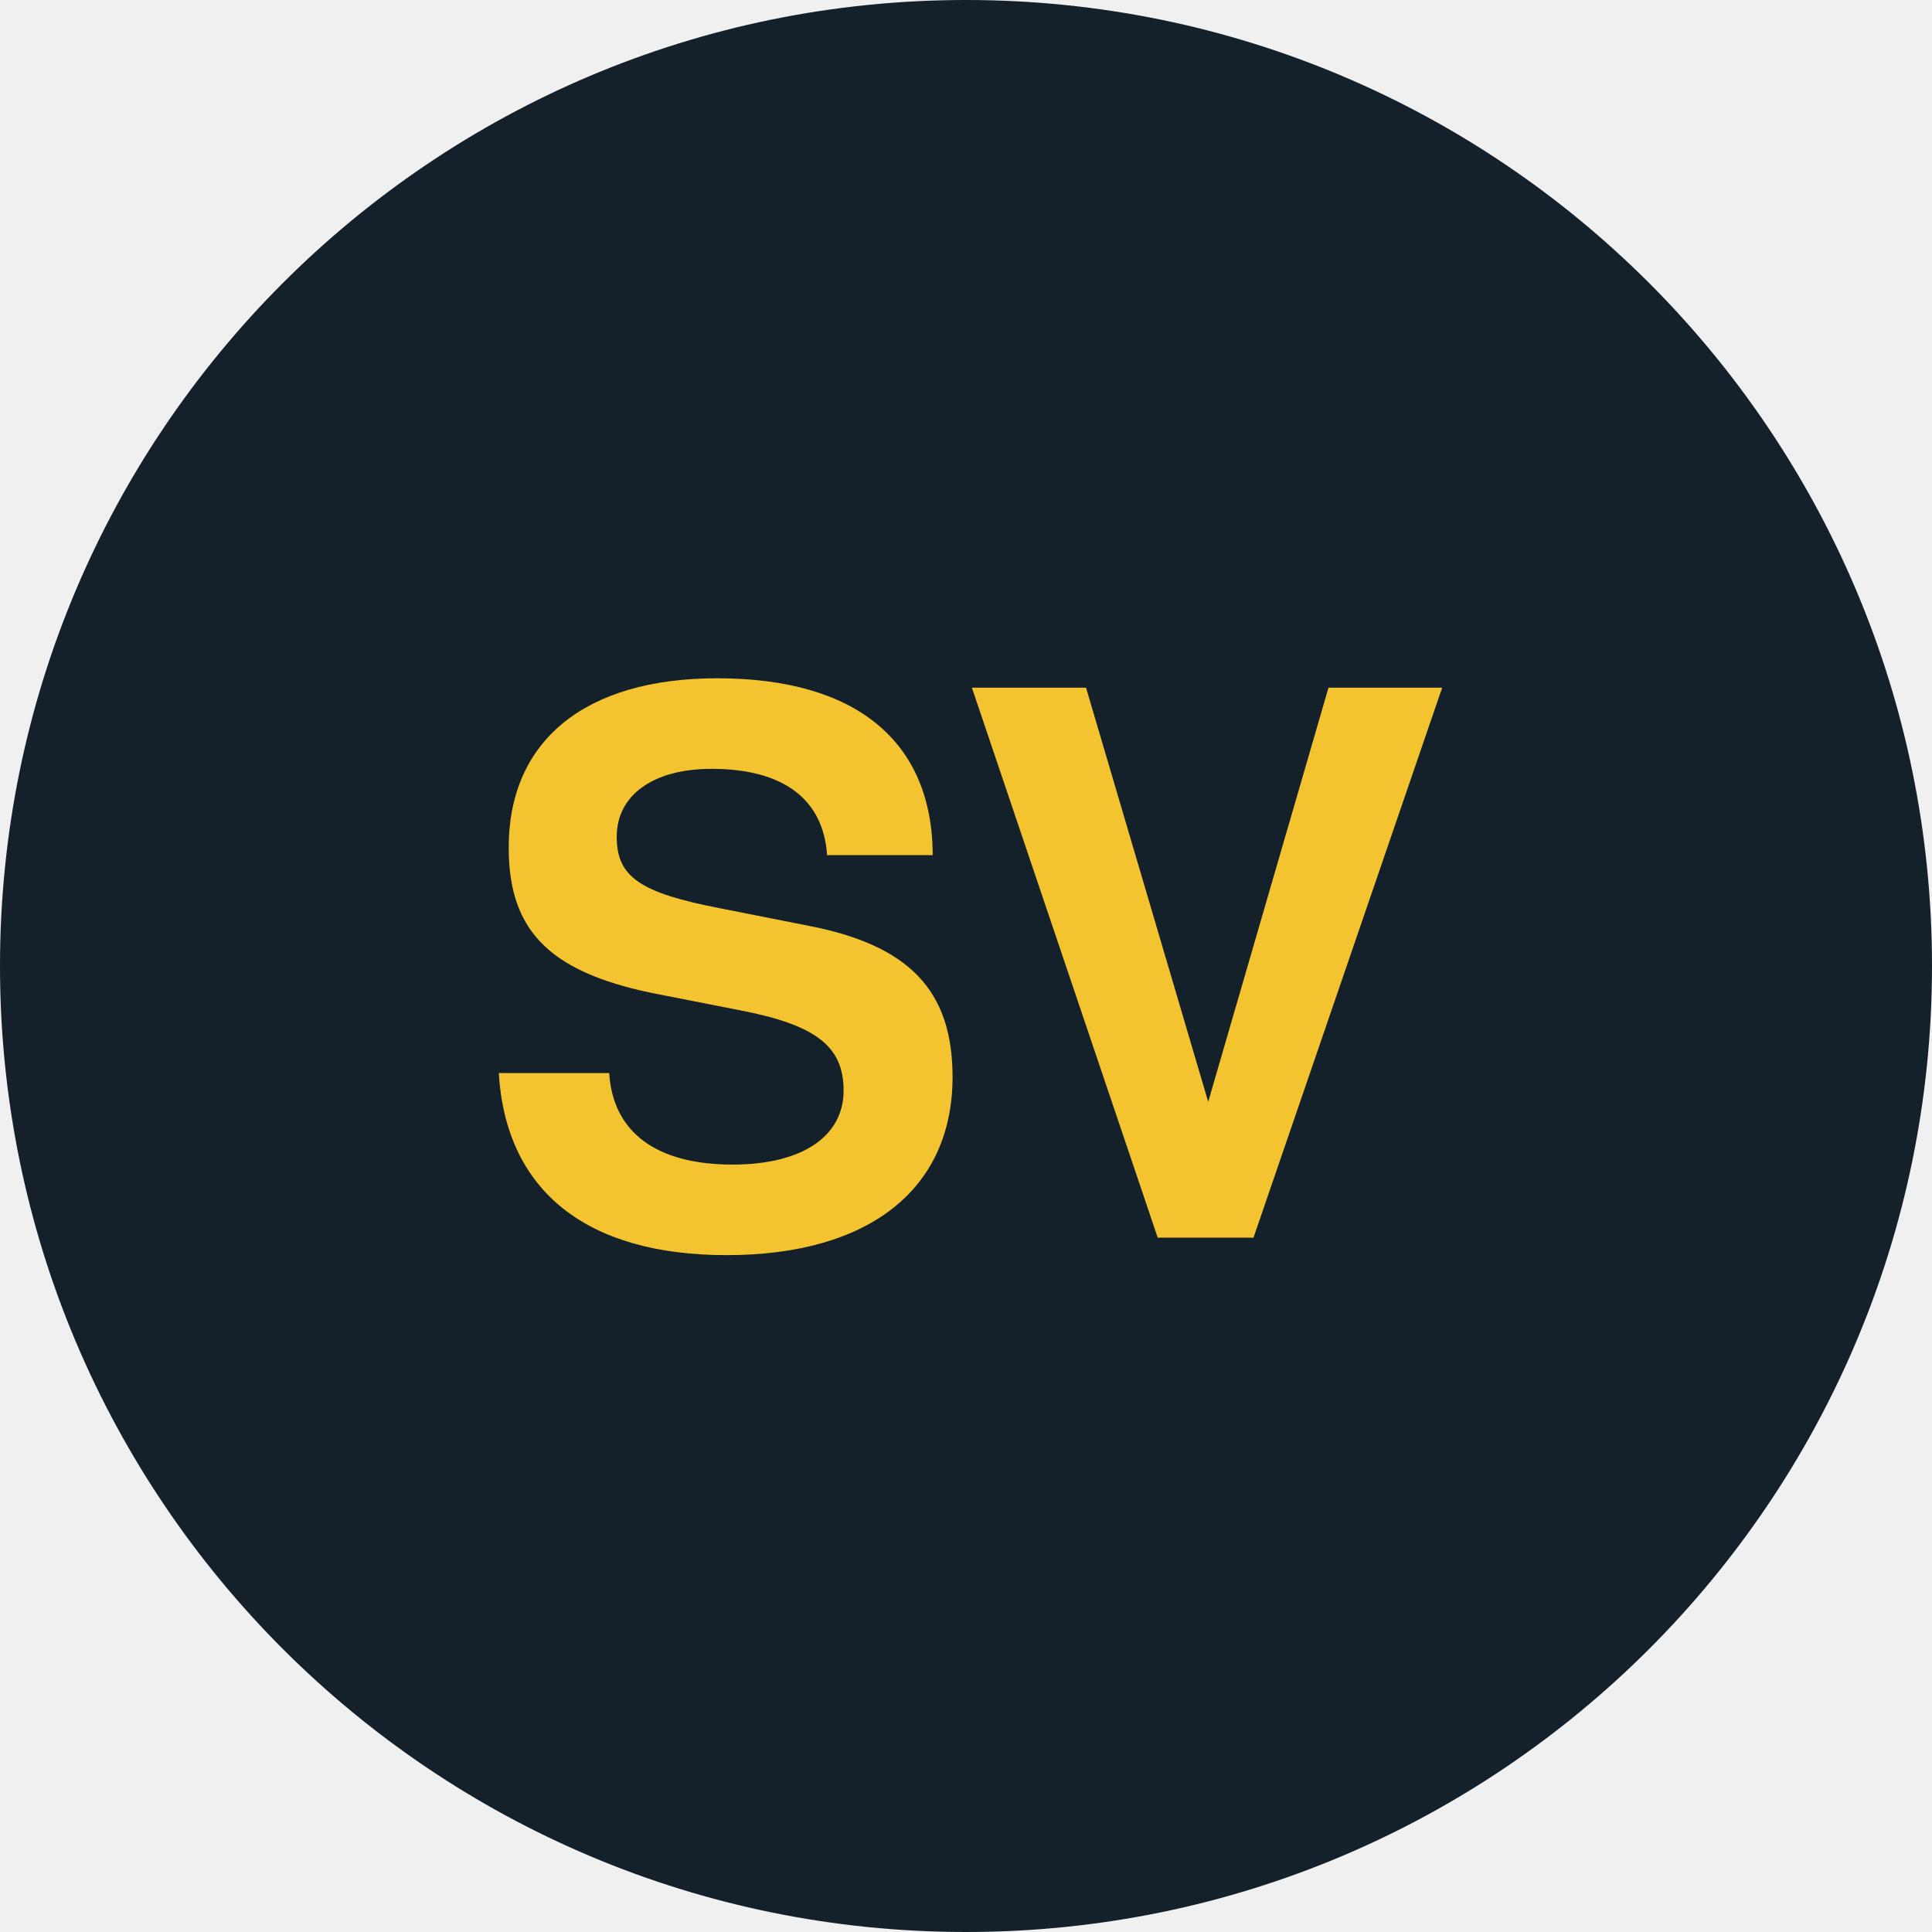
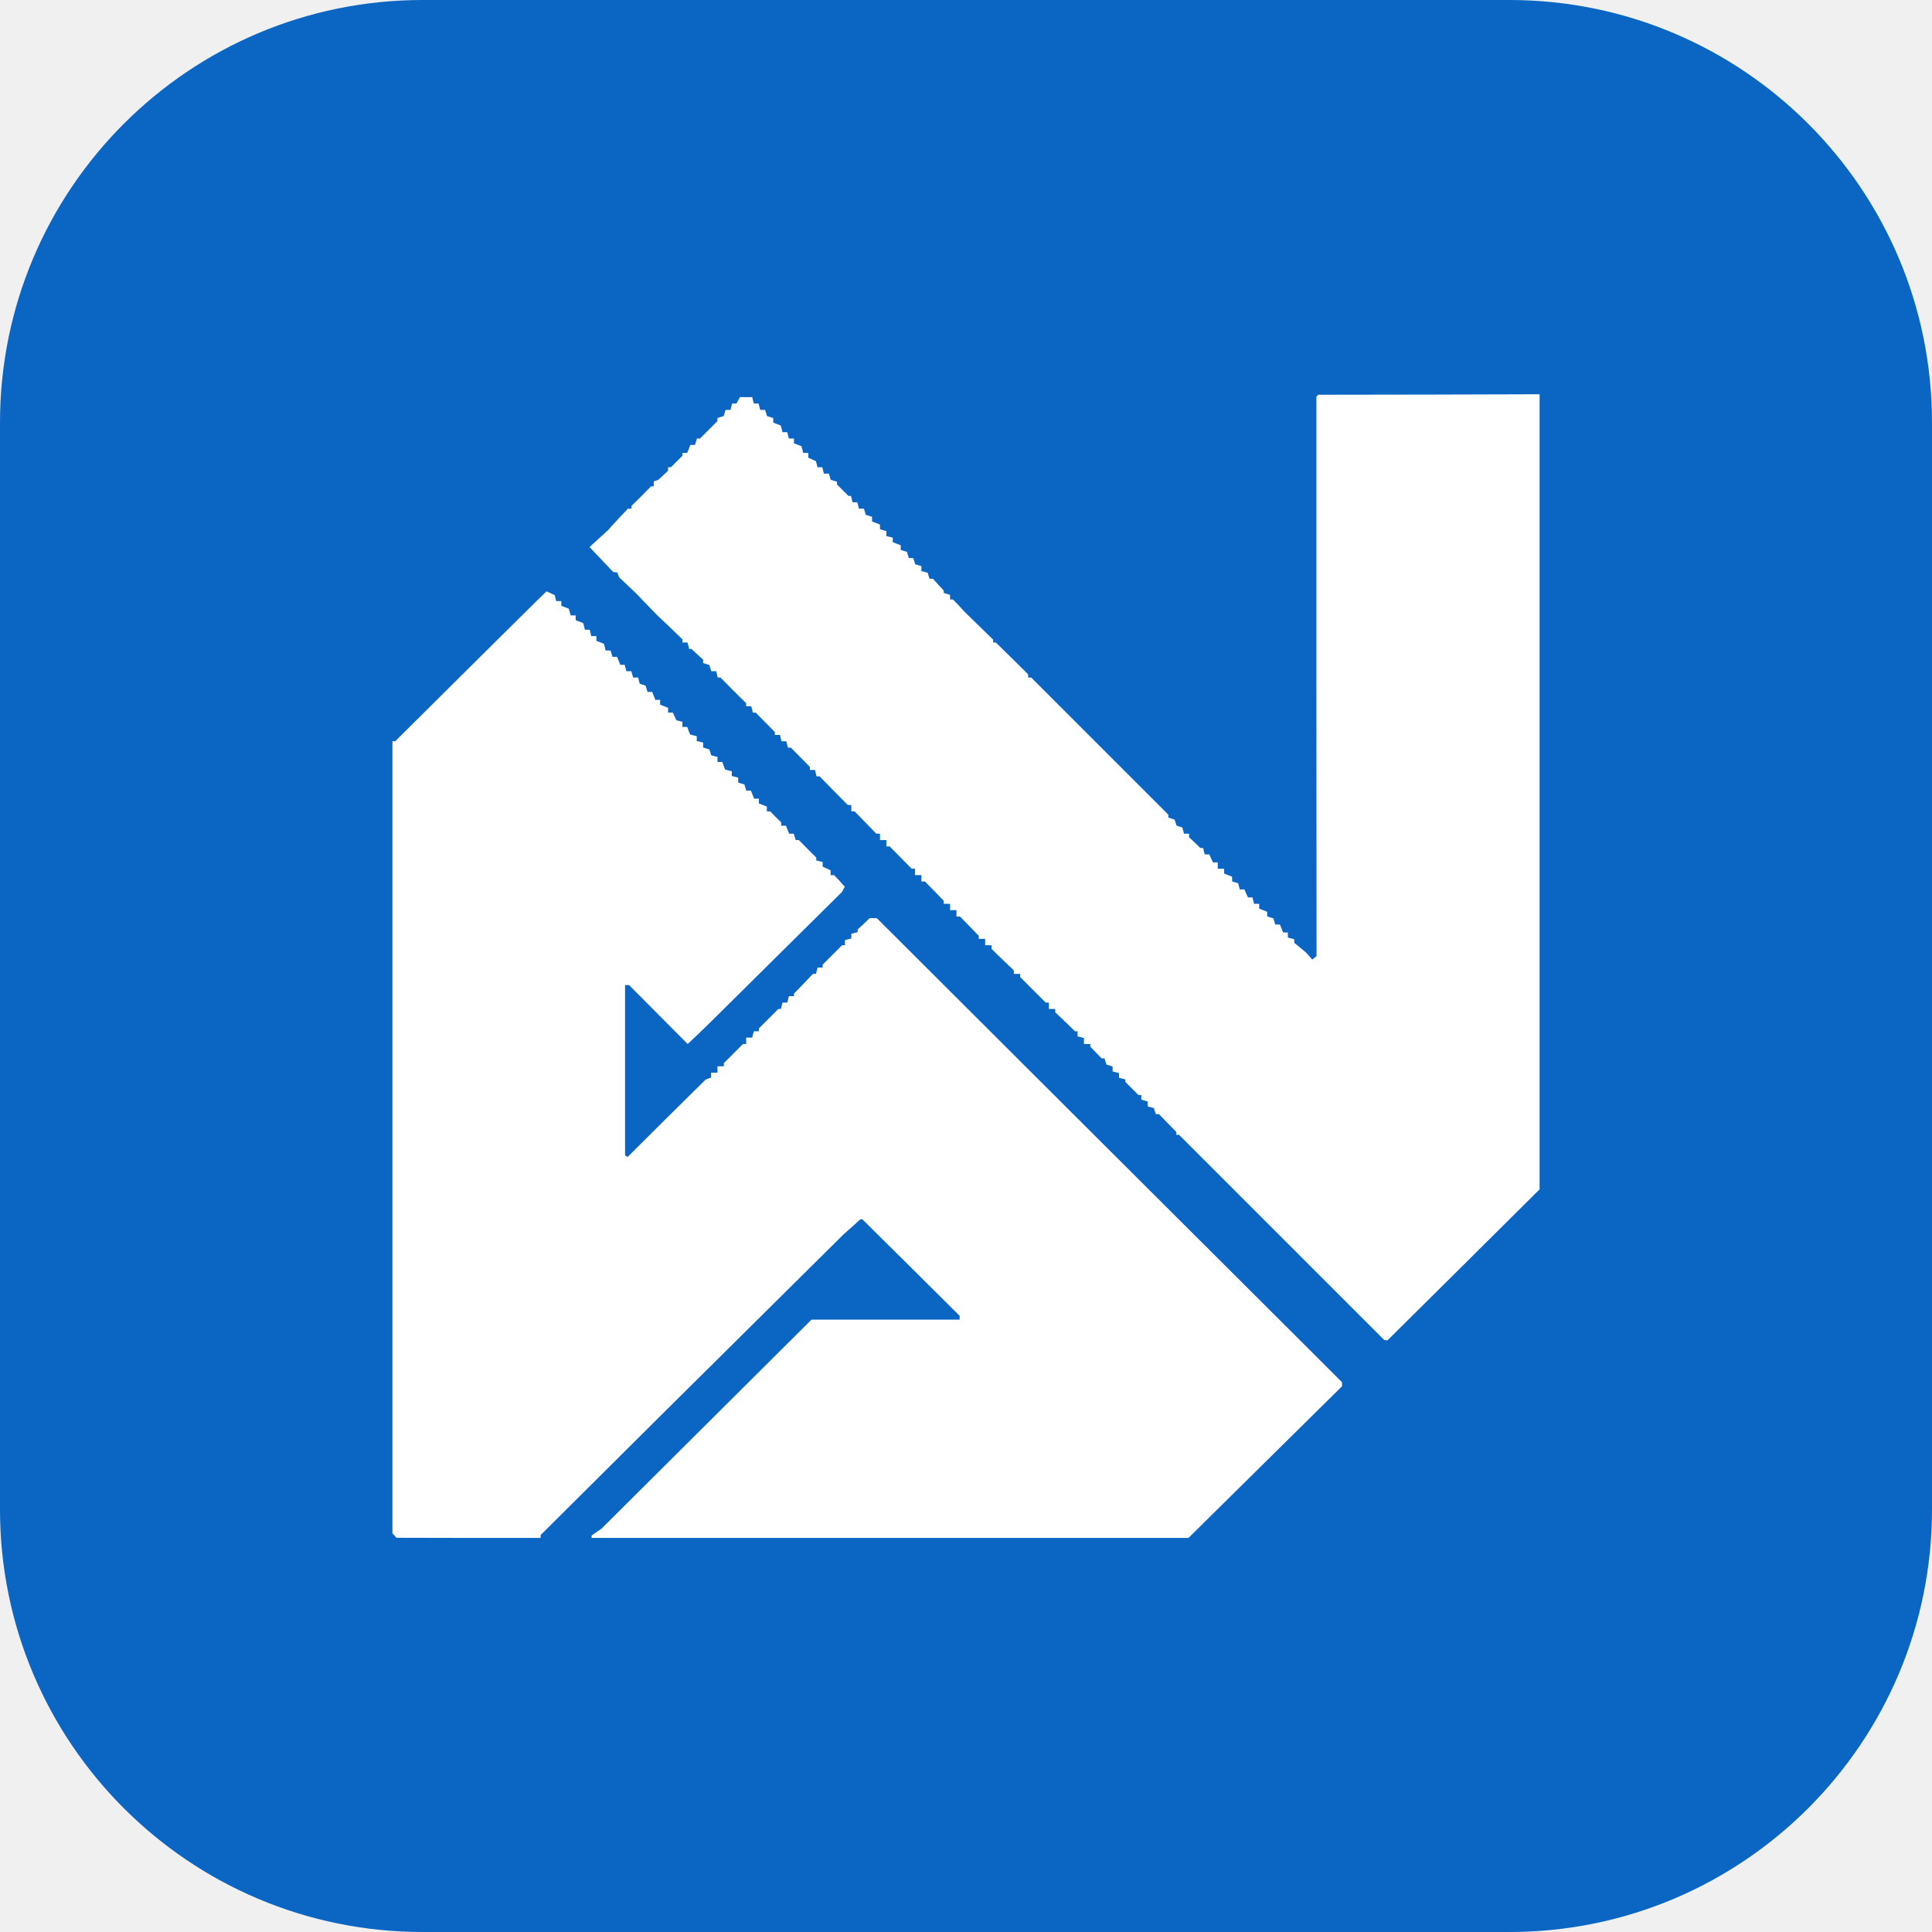
<svg xmlns="http://www.w3.org/2000/svg" viewBox="0 0 64 64">
-   <circle cx="32" cy="32" r="32" fill="#14212b" />
-   <text x="32" y="41" text-anchor="middle" font-family="Helvetica, Arial, sans-serif" font-weight="800" font-size="25" fill="#f4c430">SV</text>
+   <rect width="64" height="64" rx="14" fill="#0A66C2" />
+   <g transform="translate(13.00 13.05) scale(0.05278)">
+     <path fill="#fff" d="M47.8 718.0L2.5 717.9L1.3 716.5L0.0 715.1L0.0 466.5L0.0 218.0L0.9 218.0L1.7 218.0L45.8 174.2L89.9 130.5L93.3 127.2L96.7 123.9L99.3 125.1L101.8 126.2L102.3 128.1L102.8 130.0L104.4 130.0L106.0 130.0L106.0 131.5L106.0 133.0L108.4 133.9L110.7 134.8L111.3 136.9L111.8 139.0L113.4 139.0L115.0 139.0L115.0 140.5L115.0 142.0L117.4 142.9L119.7 143.8L120.3 145.9L120.8 148.0L122.3 148.0L123.8 148.0L124.3 150.0L124.8 152.0L126.4 152.0L128.0 152.0L128.0 153.5L128.0 155.0L130.4 155.9L132.7 156.8L133.3 158.9L133.8 161.0L135.3 161.0L136.9 161.0L137.5 163.0L138.1 165.0L139.6 165.0L141.0 165.0L142.0 167.5L143.0 170.0L144.4 170.0L145.8 170.0L146.3 172.0L146.8 174.0L148.3 174.0L149.9 174.0L150.5 176.0L151.1 178.0L152.7 178.0L154.2 178.0L154.7 180.0L155.2 181.9L157.1 182.5L158.9 183.1L159.5 185.1L160.1 187.0L161.6 187.0L163.0 187.0L164.0 189.5L165.0 192.0L166.5 192.0L168.0 192.0L168.0 193.5L168.0 195.0L170.5 196.0L173.0 197.0L173.0 198.5L173.0 200.0L174.5 200.0L176.0 200.0L177.1 202.4L178.2 204.8L180.1 205.3L182.0 205.8L182.0 207.4L182.0 209.0L183.5 209.0L185.0 209.0L185.9 211.4L186.8 213.7L188.9 214.3L191.0 214.8L191.0 216.3L191.0 217.8L193.0 218.3L195.0 218.8L195.0 220.3L195.0 221.9L196.9 222.5L198.9 223.1L199.5 224.9L200.1 226.8L202.0 227.3L204.0 227.8L204.0 229.4L204.0 231.0L205.5 231.0L207.0 231.0L207.9 233.4L208.8 235.7L210.9 236.3L213.0 236.8L213.0 238.3L213.0 239.8L215.0 240.3L217.0 240.8L217.0 242.3L217.0 243.9L218.9 244.5L220.9 245.1L221.5 247.1L222.1 249.0L223.6 249.0L225.0 249.0L226.0 251.5L227.0 254.0L228.5 254.0L230.0 254.0L230.0 255.5L230.0 257.0L232.5 258.0L235.0 259.0L235.0 260.5L235.0 262.0L236.0 262.0L237.1 262.0L240.5 265.5L244.0 268.9L244.0 270.0L244.0 271.0L245.5 271.0L247.0 271.0L248.0 273.5L249.0 276.0L250.4 276.0L251.9 276.0L252.5 278.0L253.1 280.0L254.1 280.0L255.1 280.0L260.5 285.5L266.0 291.0L266.0 291.9L266.0 292.8L268.0 293.3L270.0 293.8L270.0 295.2L270.0 296.7L272.5 297.8L275.0 299.0L275.0 300.5L275.0 302.0L276.1 302.0L277.2 302.0L280.6 305.6L283.9 309.3L283.0 310.9L282.2 312.5L240.8 353.5L199.4 394.5L192.4 401.3L185.3 408.0L166.9 389.5L148.5 371.0L147.2 371.0L146.0 371.0L146.0 424.4L146.0 477.9L146.8 478.4L147.6 478.9L172.0 454.6L196.5 430.4L198.2 429.7L200.0 429.1L200.0 427.5L200.0 426.0L202.0 426.0L204.0 426.0L204.0 424.0L204.0 422.0L206.0 422.0L208.0 422.0L208.0 421.0L208.0 420.0L214.0 414.0L220.0 408.0L221.0 408.0L222.0 408.0L222.0 406.0L222.0 404.0L223.9 404.0L225.8 404.0L226.3 402.0L226.8 400.0L228.4 400.0L230.0 400.0L230.0 399.1L230.0 398.2L236.1 392.1L242.2 386.0L243.0 386.0L243.8 386.0L244.3 384.0L244.8 382.0L246.3 382.0L247.8 382.0L248.3 380.0L248.8 378.0L250.4 378.0L252.0 378.0L252.0 377.2L252.0 376.4L258.0 370.2L263.9 364.0L264.9 364.0L265.8 364.0L266.3 362.0L266.8 360.0L268.4 360.0L270.0 360.0L270.0 359.1L270.0 358.2L276.1 352.1L282.2 346.0L283.1 346.0L284.0 346.0L284.0 344.4L284.0 342.8L286.0 342.3L288.0 341.8L288.0 340.3L288.0 338.8L290.0 338.3L292.0 337.8L292.0 336.9L292.0 336.1L295.8 332.6L299.5 329.0L301.8 329.0L304.0 329.0L441.1 465.8L578.2 602.5L587.1 611.4L596.0 620.3L596.0 621.5L596.0 622.8L547.8 670.4L499.6 718.0L312.3 718.0L125.0 718.0L125.0 717.2L125.0 716.5L128.1 714.3L131.2 712.2L197.1 646.6L263.0 581.0L309.5 581.0L356.0 581.0L356.0 579.8L356.0 578.6L325.5 548.3L294.9 518.0L294.3 518.0L293.7 518.0L288.4 522.8L283.1 527.5L226.8 583.3L170.5 639.1L131.8 677.6L93.0 716.2L93.0 717.1L93.0 718.0L47.8 718.0ZM623.5 593.9L622.5 593.8L558.1 529.4L493.7 465.0L492.8 465.0L492.0 465.0L492.0 464.1L492.0 463.2L486.5 457.6L481.1 452.0L480.1 452.0L479.1 452.0L478.5 450.1L477.9 448.2L476.0 447.7L474.0 447.2L474.0 445.7L474.0 444.1L472.0 443.5L470.0 442.9L470.0 441.4L470.0 440.0L469.1 440.0L468.2 440.0L464.1 435.9L460.0 431.8L460.0 431.0L460.0 430.2L458.0 429.7L456.0 429.2L456.0 427.7L456.0 426.2L454.0 425.7L452.0 425.2L452.0 423.7L452.0 422.1L450.1 421.5L448.1 420.9L447.5 418.9L446.9 417.0L446.0 417.0L445.1 417.0L441.5 413.3L438.0 409.7L438.0 408.8L438.0 408.0L436.0 408.0L434.0 408.0L434.0 406.1L434.0 404.2L432.0 403.7L430.0 403.2L430.0 401.6L430.0 400.0L429.2 400.0L428.4 400.0L422.2 394.0L416.0 388.1L416.0 387.0L416.0 386.0L414.0 386.0L412.0 386.0L412.0 384.0L412.0 382.0L411.0 382.0L410.0 382.0L402.0 374.0L394.0 366.0L394.0 365.0L394.0 364.0L392.0 364.0L390.0 364.0L390.0 362.9L390.0 361.8L383.0 355.1L376.0 348.3L376.0 347.1L376.0 346.0L374.0 346.0L372.0 346.0L372.0 344.0L372.0 342.0L370.0 342.0L368.0 342.0L368.0 341.0L368.0 340.1L362.1 334.0L356.2 328.0L355.1 328.0L354.0 328.0L354.0 326.0L354.0 324.0L352.0 324.0L350.0 324.0L350.0 322.0L350.0 320.0L348.0 320.0L346.0 320.0L346.0 319.0L346.0 318.1L340.1 312.0L334.2 306.0L333.1 306.0L332.0 306.0L332.0 304.0L332.0 302.0L330.0 302.0L328.0 302.0L328.0 300.0L328.0 298.0L327.0 298.0L325.9 298.0L319.0 291.0L312.1 284.0L311.0 284.0L310.0 284.0L310.0 282.0L310.0 280.0L308.0 280.0L306.0 280.0L306.0 278.0L306.0 276.0L304.8 276.0L303.7 276.0L296.9 269.0L290.1 262.0L289.0 262.0L288.0 262.0L288.0 260.0L288.0 258.0L286.9 258.0L285.8 258.0L276.9 249.0L268.1 240.0L267.2 240.0L266.2 240.0L265.7 238.0L265.2 236.0L263.6 236.0L262.0 236.0L262.0 235.0L262.0 234.1L256.0 228.0L250.1 222.0L249.2 222.0L248.2 222.0L247.7 220.0L247.2 218.0L245.7 218.0L244.2 218.0L243.7 216.0L243.2 214.0L241.6 214.0L240.0 214.0L240.0 213.1L240.0 212.2L234.0 206.1L228.0 200.0L227.1 200.0L226.2 200.0L225.7 198.0L225.2 196.0L223.6 196.0L222.0 196.0L222.0 195.1L222.0 194.1L213.9 186.1L205.9 178.0L205.1 178.0L204.2 178.0L203.7 176.0L203.2 174.0L201.7 174.0L200.1 174.0L199.5 172.1L198.9 170.1L196.9 169.5L195.0 168.9L195.0 167.8L195.0 166.8L191.3 163.4L187.6 160.0L186.9 160.0L186.2 160.0L185.7 158.0L185.2 156.0L183.6 156.0L182.0 156.0L182.0 155.0L182.0 154.0L173.9 146.2L165.8 138.5L162.7 135.3L159.5 132.0L156.4 128.8L153.3 125.5L147.8 120.3L142.3 115.1L141.7 113.6L141.1 112.0L139.8 111.9L138.5 111.7L131.1 103.9L123.7 96.1L129.5 90.8L135.3 85.5L136.4 84.3L137.5 83.0L142.6 77.5L147.8 72.0L148.9 72.0L150.0 72.0L150.0 71.2L150.0 70.3L156.2 64.2L162.3 58.0L163.2 58.0L164.0 58.0L164.0 56.5L164.0 54.9L165.5 54.4L167.0 53.8L170.0 51.0L173.0 48.2L173.0 47.1L173.0 46.0L173.9 46.0L174.8 46.0L178.4 42.4L182.0 38.8L182.0 37.9L182.0 37.0L183.5 37.0L185.0 37.0L186.0 34.5L187.0 32.0L188.4 32.0L189.9 32.0L190.5 30.0L191.1 28.0L192.0 28.0L193.0 28.0L198.5 22.5L204.0 17.0L204.0 16.0L204.0 15.1L205.9 14.5L207.9 13.9L208.5 11.9L209.1 10.0L210.7 10.0L212.2 10.0L212.7 8.0L213.2 6.0L214.6 6.0L215.9 6.0L217.0 4.0L218.1 2.0L221.9 2.0L225.8 2.0L226.3 4.0L226.8 6.0L228.3 6.0L229.8 6.0L230.3 8.0L230.8 10.0L232.3 10.0L233.9 10.0L234.5 11.9L235.1 13.9L237.1 14.5L239.0 15.1L239.0 16.6L239.0 18.0L241.4 18.9L243.7 19.8L244.3 21.9L244.8 24.0L246.3 24.0L247.8 24.0L248.3 26.0L248.8 28.0L250.4 28.0L252.0 28.0L252.0 29.5L252.0 31.0L254.4 31.9L256.7 32.8L257.3 34.9L257.8 37.0L259.4 37.0L261.0 37.0L261.0 38.5L261.0 40.0L263.4 41.1L265.8 42.2L266.3 44.1L266.8 46.0L268.3 46.0L269.8 46.0L270.3 48.0L270.8 50.0L272.3 50.0L273.9 50.0L274.5 51.9L275.1 53.9L277.1 54.5L279.0 55.1L279.0 56.0L279.0 56.8L282.6 60.4L286.2 64.0L287.0 64.0L287.8 64.0L288.3 66.0L288.8 68.0L290.3 68.0L291.8 68.0L292.3 70.0L292.8 72.0L294.3 72.0L295.9 72.0L296.5 73.9L297.1 75.9L299.1 76.5L301.0 77.1L301.0 78.6L301.0 80.0L303.5 81.0L306.0 82.0L306.0 83.4L306.0 84.9L308.0 85.5L310.0 86.1L310.0 87.7L310.0 89.2L312.0 89.7L314.0 90.2L314.0 91.6L314.0 93.0L316.5 94.0L319.0 95.0L319.0 96.4L319.0 97.9L320.9 98.5L322.9 99.1L323.5 101.1L324.1 103.0L325.5 103.0L326.9 103.0L327.5 104.9L328.1 106.9L330.1 107.5L332.0 108.1L332.0 109.7L332.0 111.2L334.0 111.7L335.9 112.2L336.5 114.1L337.1 116.0L338.2 116.0L339.2 116.0L342.6 119.7L346.0 123.4L346.0 124.1L346.0 124.9L348.0 125.5L350.0 126.1L350.0 127.6L350.0 129.0L350.9 129.0L351.8 129.0L355.3 132.6L358.7 136.3L359.7 137.3L360.7 138.3L368.9 146.3L377.0 154.2L377.0 155.1L377.0 156.0L377.9 156.0L378.7 156.0L388.9 166.0L399.0 176.0L399.0 177.0L399.0 178.0L399.9 178.0L400.9 178.0L443.9 221.0L487.0 264.1L487.0 265.0L487.0 265.9L488.9 266.5L490.9 267.1L491.5 269.0L492.1 270.9L493.9 271.5L495.8 272.1L496.3 274.0L496.8 276.0L498.4 276.0L500.0 276.0L500.0 277.1L500.0 278.3L503.6 281.6L507.1 285.0L508.0 285.0L508.8 285.0L509.3 287.0L509.8 289.0L511.2 289.0L512.7 289.0L513.8 291.5L515.0 294.0L516.5 294.0L518.0 294.0L518.0 296.0L518.0 298.0L520.0 298.0L522.0 298.0L522.0 299.5L522.0 301.0L524.5 302.0L527.0 303.0L527.0 304.4L527.0 305.9L528.9 306.5L530.8 307.1L531.3 309.0L531.8 311.0L533.2 311.0L534.7 311.0L535.8 313.5L537.0 316.0L538.4 316.0L539.8 316.0L540.3 318.0L540.8 320.0L542.4 320.0L544.0 320.0L544.0 321.5L544.0 323.0L546.5 324.0L549.0 325.0L549.0 326.4L549.0 327.9L550.9 328.5L552.9 329.1L553.5 331.1L554.1 333.0L555.6 333.0L557.0 333.0L558.0 335.5L559.0 338.0L560.5 338.0L562.0 338.0L562.0 339.6L562.0 341.2L564.0 341.7L566.0 342.2L566.0 343.4L566.0 344.5L569.7 347.5L573.3 350.5L575.3 352.7L577.3 355.0L578.7 353.9L580.0 352.8L579.9 177.3L579.9 1.8L580.5 1.1L581.2 0.5L650.6 0.4L720.0 0.2L720.0 249.7L720.0 499.2L672.3 546.6L624.5 594.0L623.5 593.9Z" />
+   </g>
</svg>
